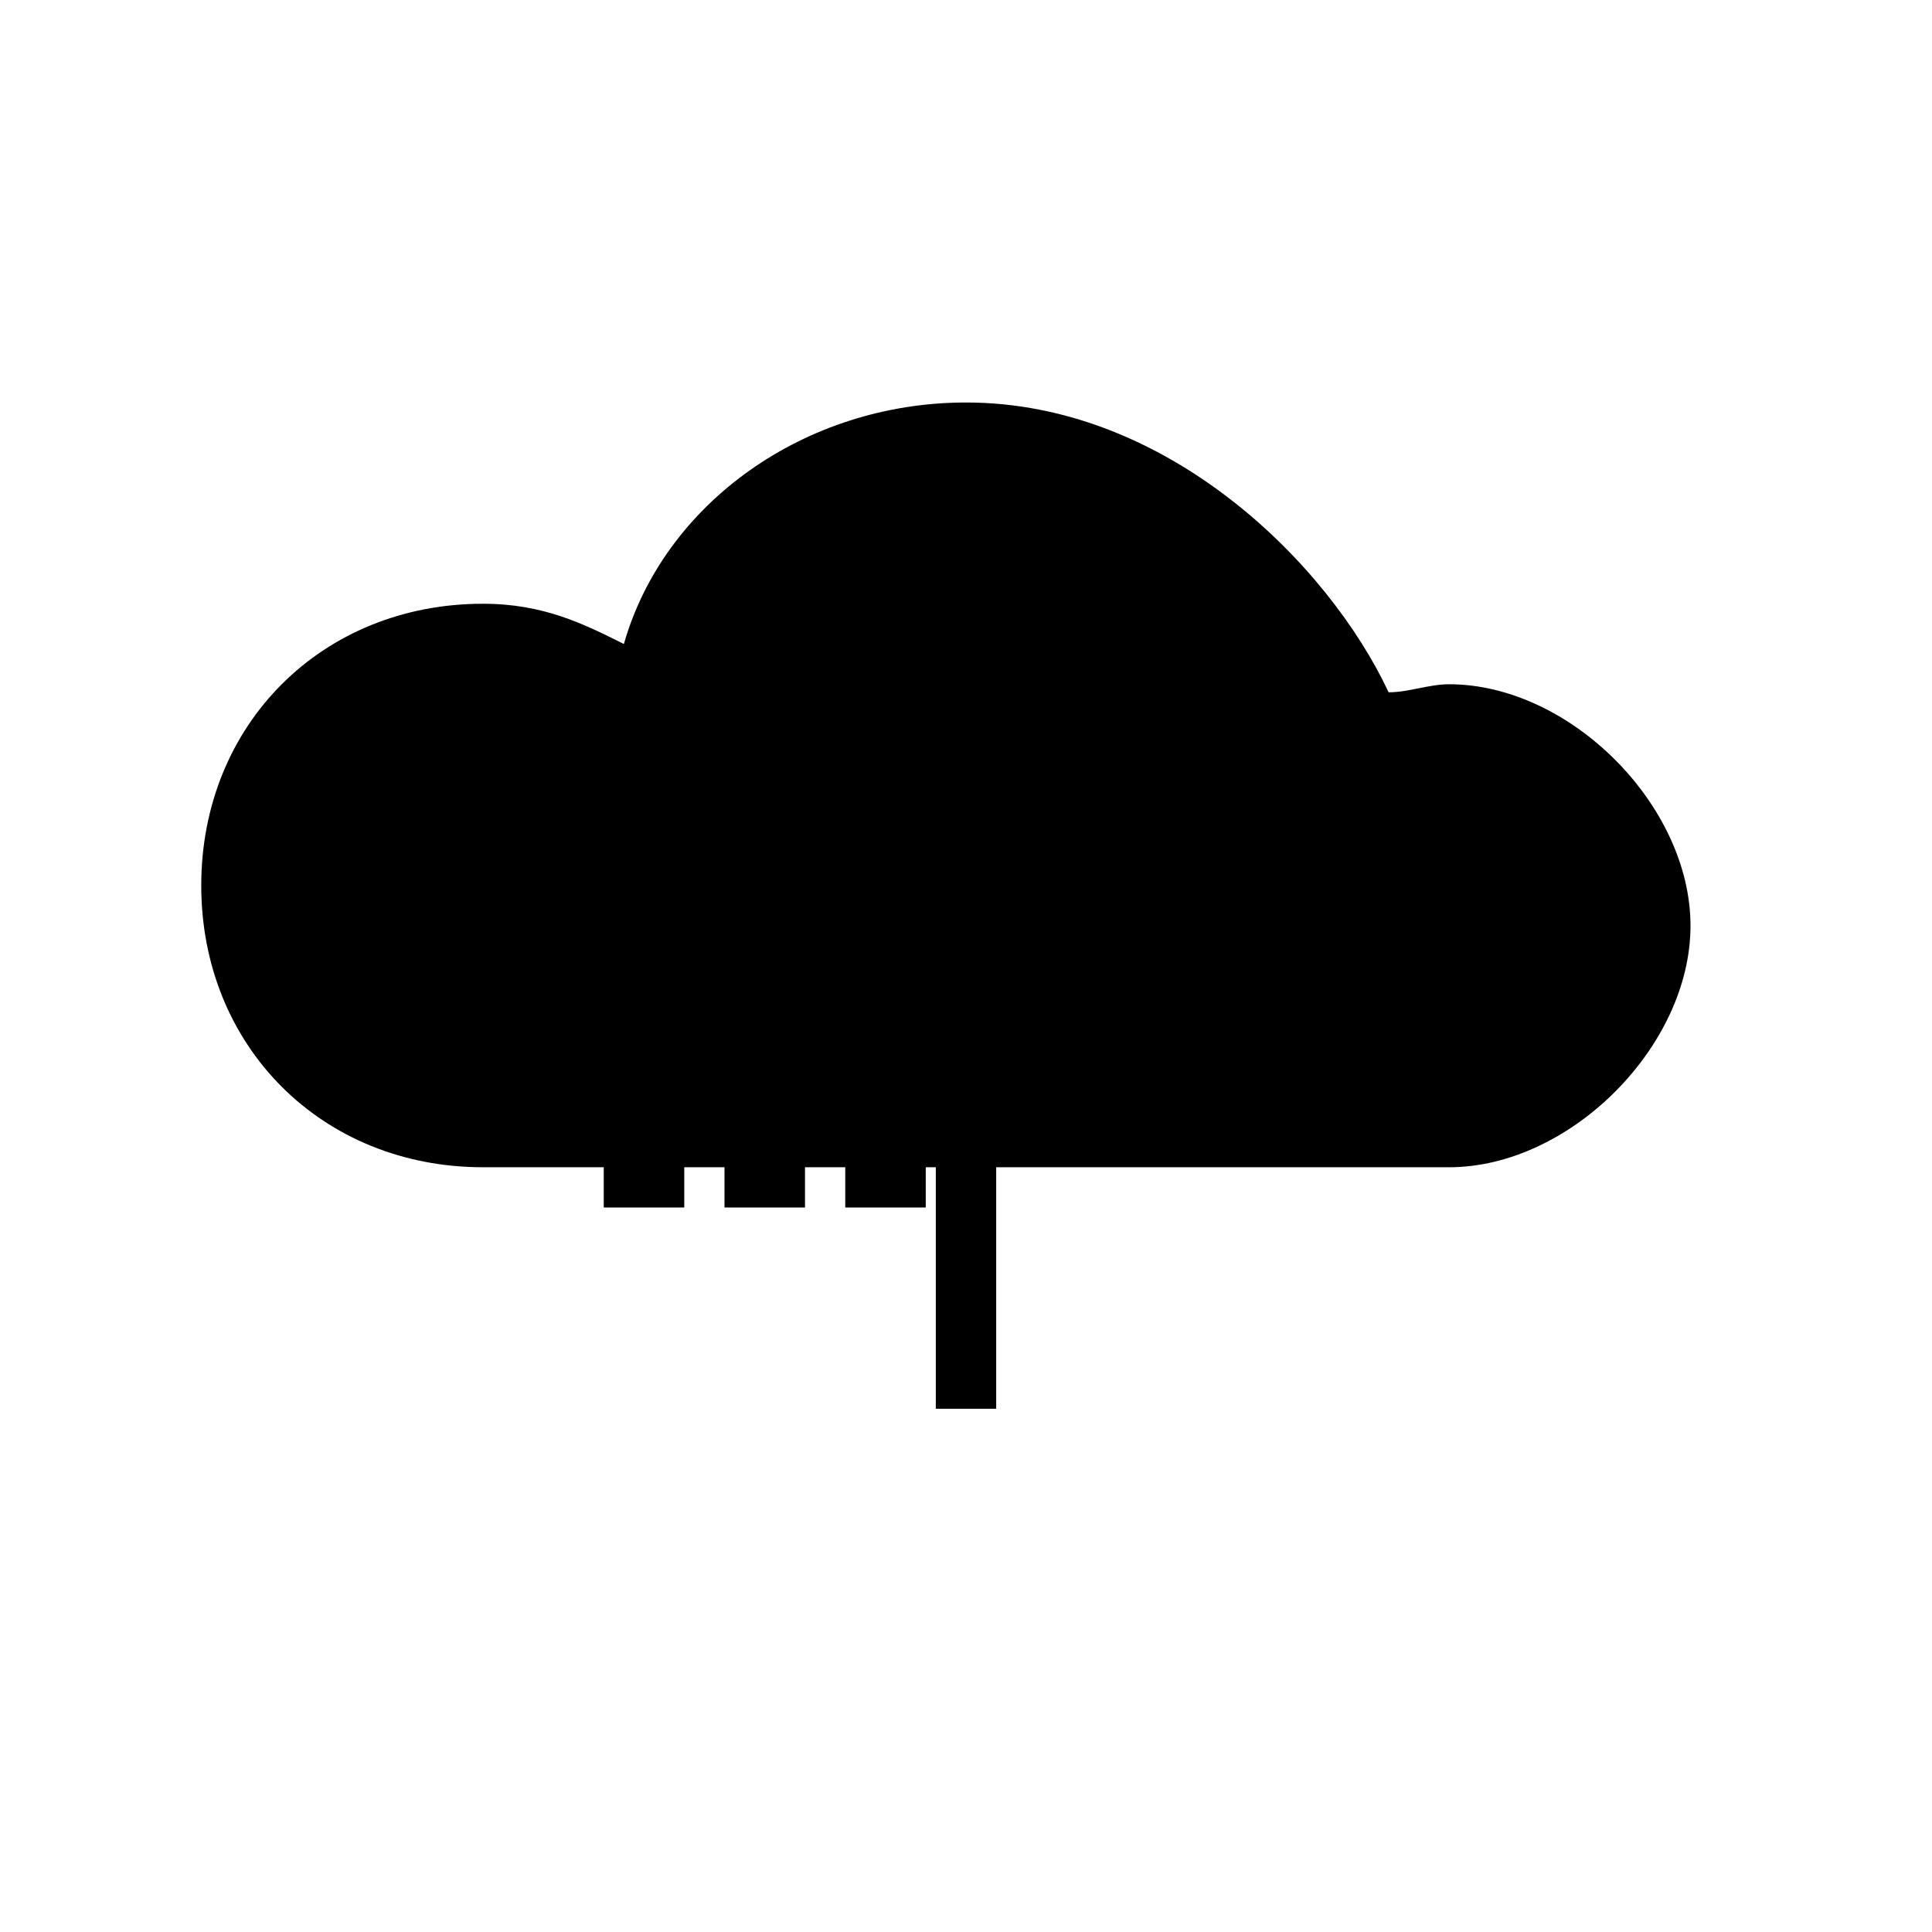
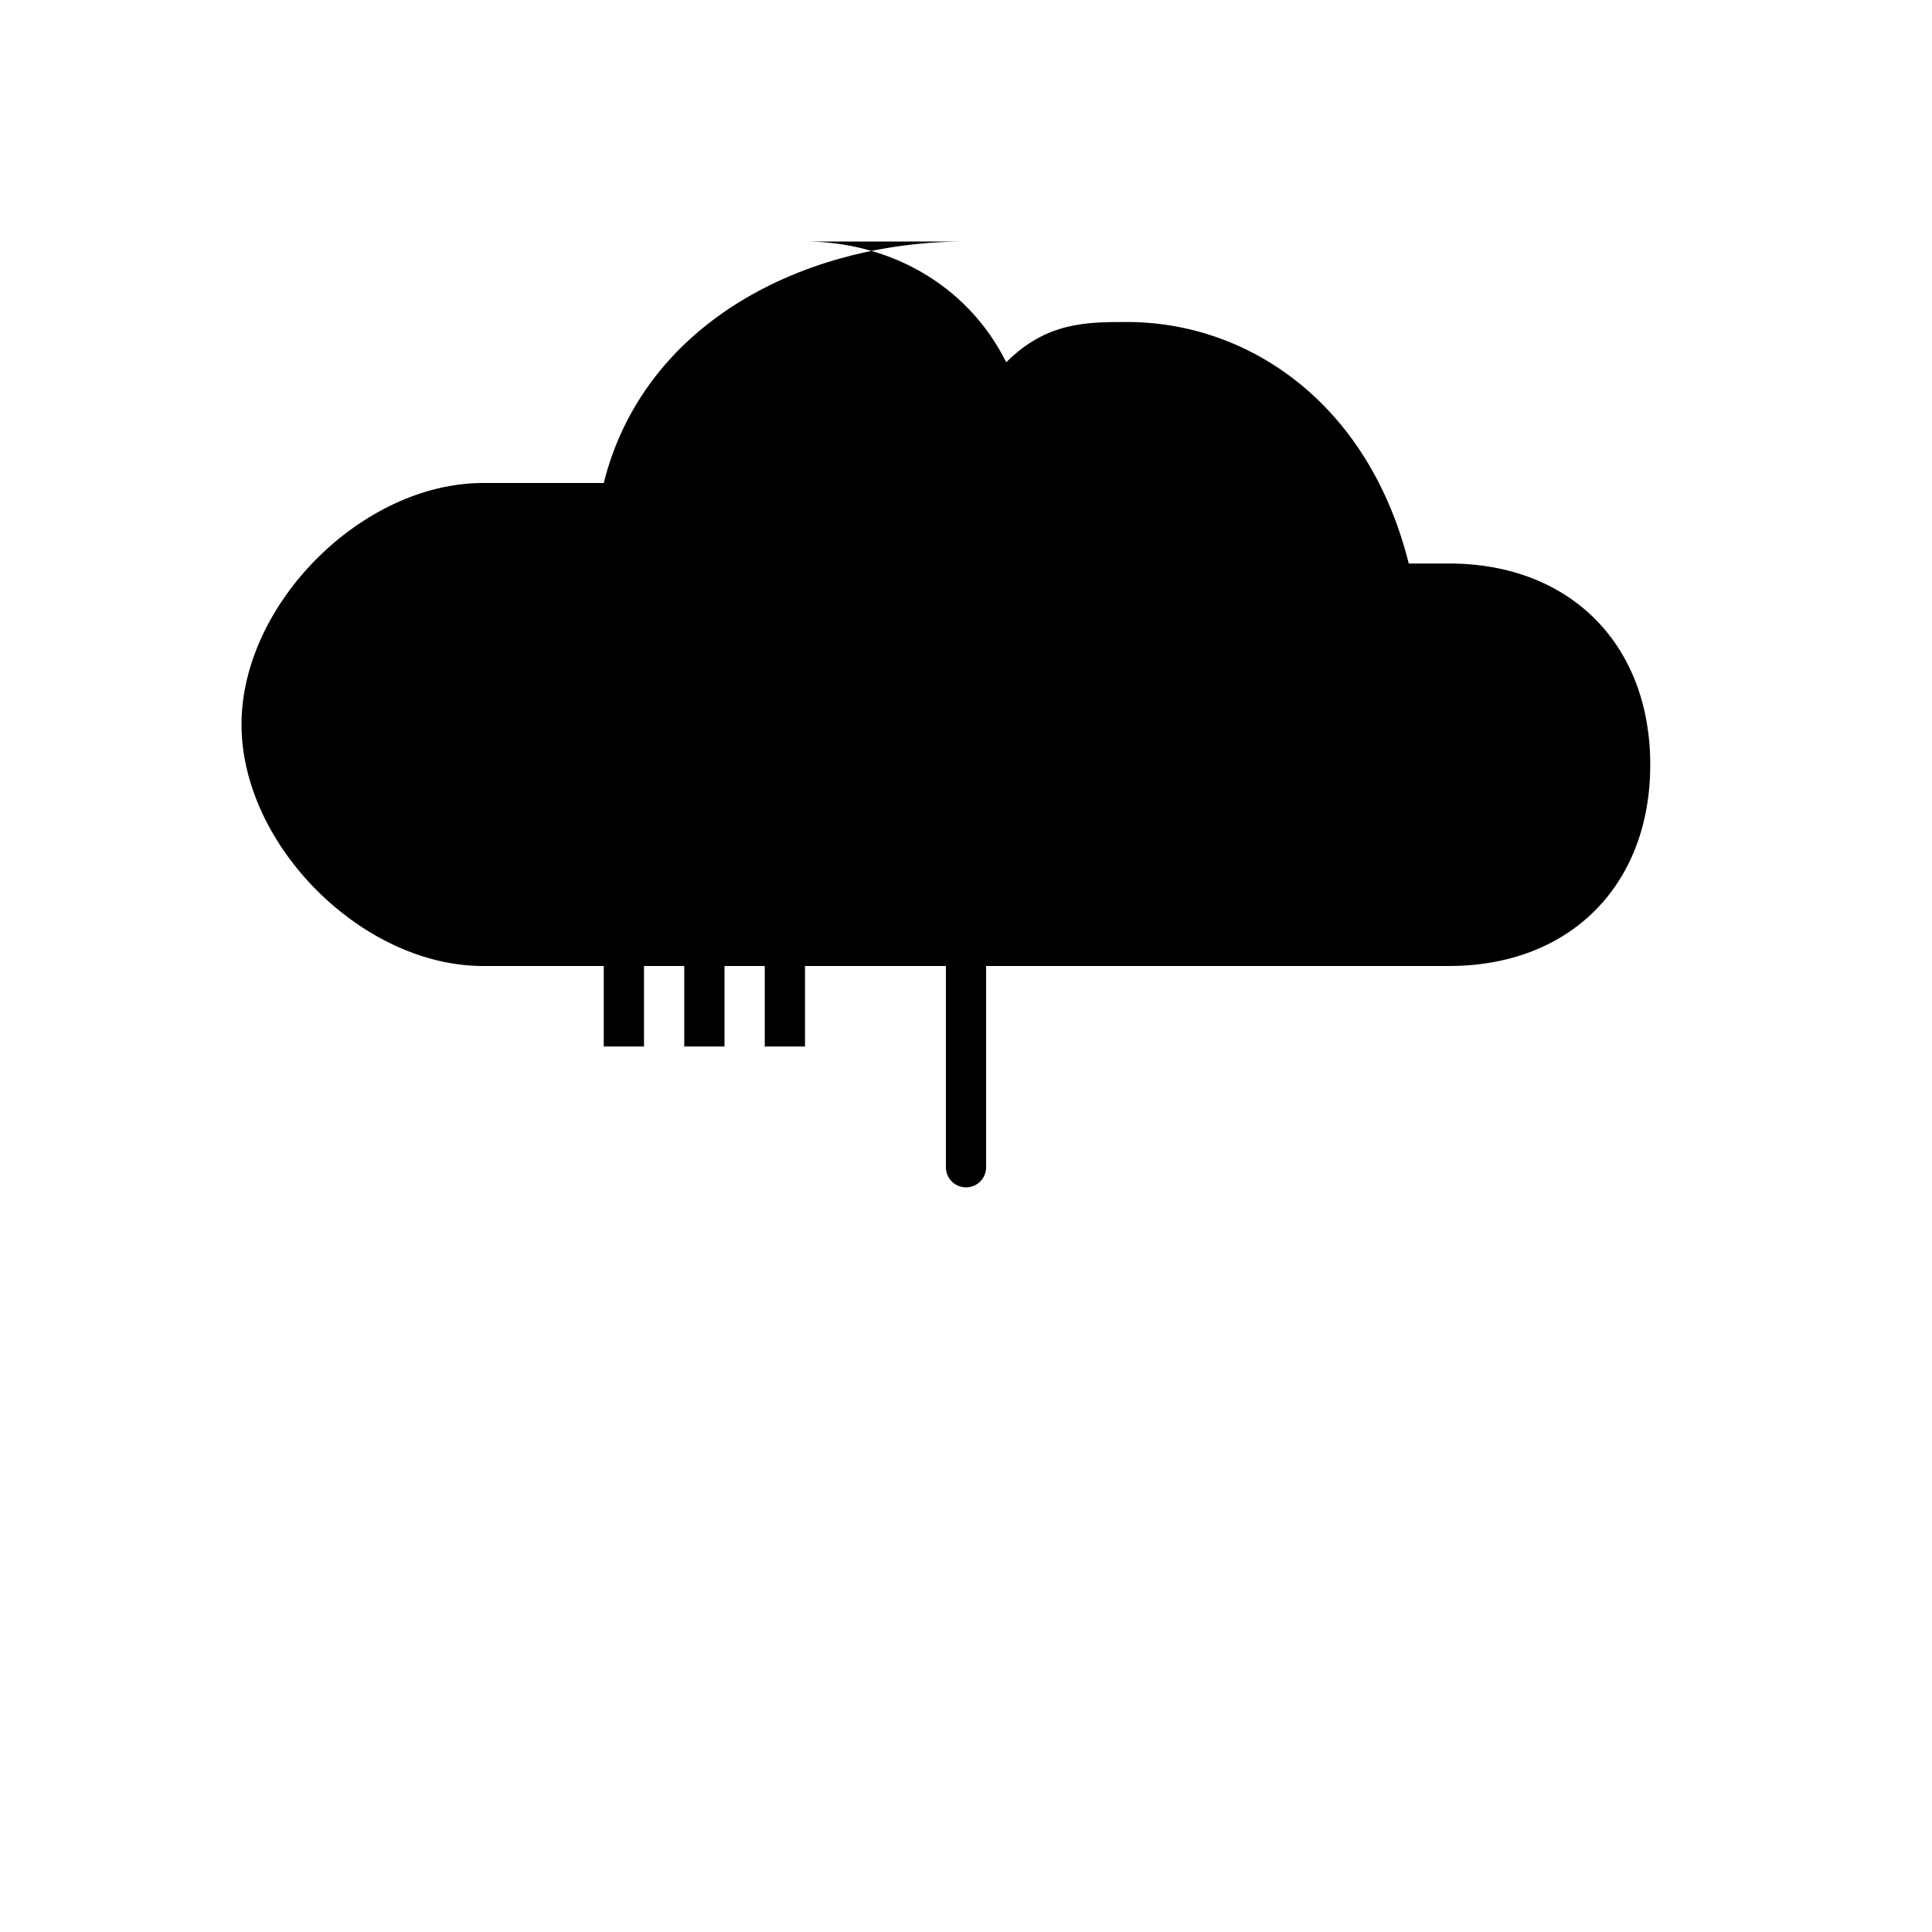
- <svg xmlns="http://www.w3.org/2000/svg" width="48" height="48" viewBox="0 0 48 48">
-   <g fill="#000000">
-     <path d="M24,10C20,10 16.5,12.5 15.5,16C14.5,15.5 13.5,15 12,15C8,15 5,18 5,22C5,26 8,29 12,29L36,29C39,29 42,26 42,23C42,20 39,17 36,17C35.5,17 35,17.2 34.5,17.2C33,14 29,10 24,10Z" fill="#000000" />
-     <path d="M24,20L24,35M21.5,22.5L26.5,22.5M22.5,24L25.5,24" stroke="#000000" stroke-width="1.5" fill="none" />
-     <rect x="15" y="25" width="2" height="5" fill="#000000" />
-     <rect x="18" y="23" width="2" height="7" fill="#000000" />
-     <rect x="21" y="24" width="2" height="6" fill="#000000" />
-   </g>
+ <svg xmlns="http://www.w3.org/2000/svg" viewBox="0 0 48 48">
+   <path d="M24 6C20 6 16 8 15 12C14 12 13 12 12 12C9 12 6 15 6 18C6 21 9 24 12 24L36 24C39 24 41 22 41 19C41 16 39 14 36 14C36 14 36 14 35 14C34 10 31 8 28 8C27 8 26 8 25 9C24 7 22 6 20 6L24 6Z" fill="currentColor" />
+   <path d="M24 19L24 29M22 21L26 21M23 22L25 22" stroke="currentColor" stroke-width="1" stroke-linecap="round" />
+   <path d="M15 23L15 26L16 26L16 23ZM17 22L17 26L18 26L18 22ZM19 23L19 26L20 26L20 23Z" fill="currentColor" />
</svg>
